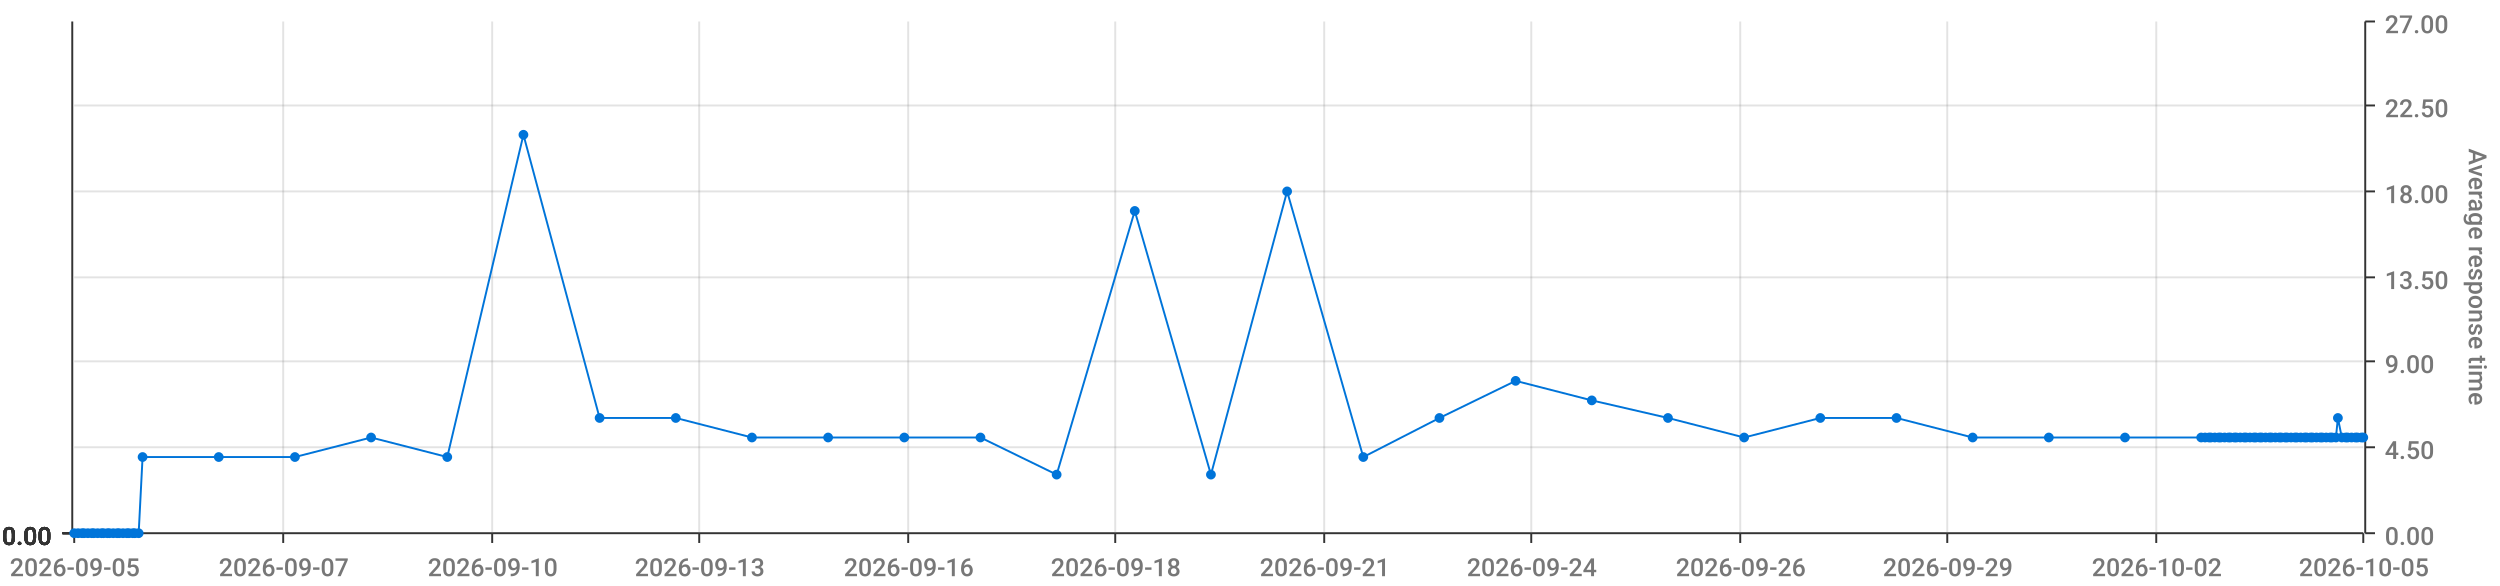
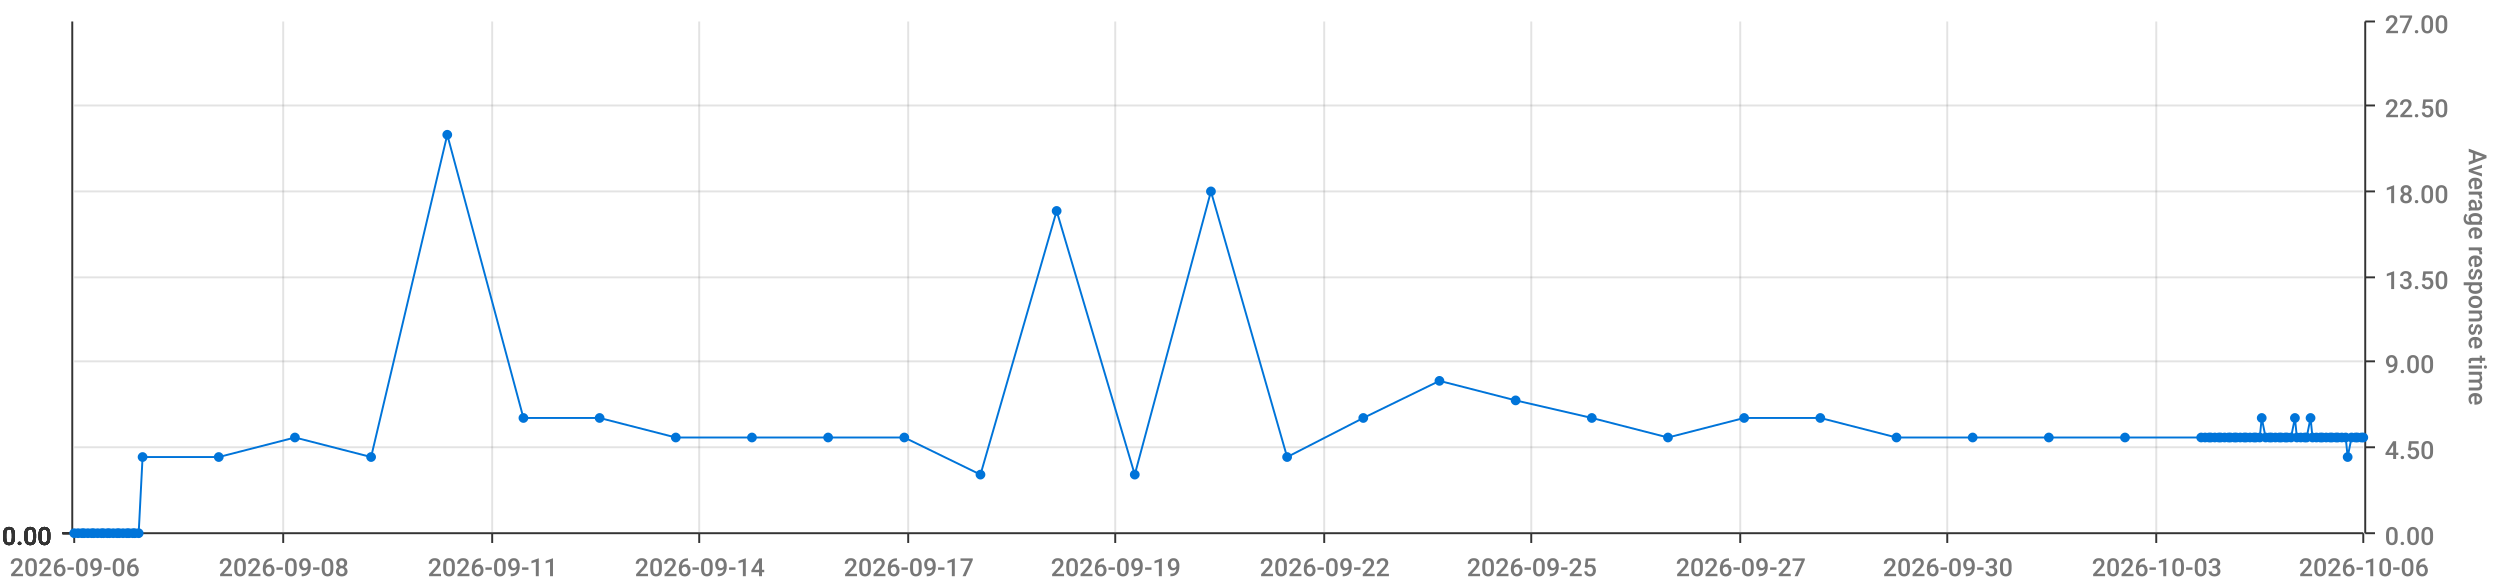
<svg xmlns="http://www.w3.org/2000/svg" viewBox="0 0 1280 300">
  <path d="M 0 0 L 1280 0 L 1280 300 L 0 300 L 0 0" style="stroke-width:0;stroke:rgba(255,255,255,1.0);fill:rgba(255,255,255,0.0)" />
  <path d="M 38 11 L 1210 11 L 1210 273 L 38 273 L 38 11" style="stroke-width:0;stroke:rgba(255,255,255,1.0);fill:rgba(255,255,255,0.0)" />
  <path d="M 38 273 L 1210 273" style="stroke-width:1;stroke:rgba(51,51,51,1.0);fill:rgba(255,255,255,0.0)" />
  <path d="M 38 273 L 38 278" style="stroke-width:1;stroke:rgba(51,51,51,1.0);fill:rgba(255,255,255,0.0)" />
-   <text x="5" y="295" style="stroke-width:0;stroke:none;fill:rgba(119,119,119,1.0);font-size:12.8px;font-family:'Roboto Medium',sans-serif">2026-09-05</text>
+   <text x="5" y="295" style="stroke-width:0;stroke:none;fill:rgba(119,119,119,1.0);font-size:12.8px;font-family:'Roboto Medium',sans-serif">2026-09-06</text>
  <path d="M 145 273 L 145 278" style="stroke-width:1;stroke:rgba(51,51,51,1.0);fill:rgba(255,255,255,0.0)" />
-   <text x="112" y="295" style="stroke-width:0;stroke:none;fill:rgba(119,119,119,1.0);font-size:12.8px;font-family:'Roboto Medium',sans-serif">2026-09-07</text>
+   <text x="112" y="295" style="stroke-width:0;stroke:none;fill:rgba(119,119,119,1.0);font-size:12.8px;font-family:'Roboto Medium',sans-serif">2026-09-08</text>
  <path d="M 252 273 L 252 278" style="stroke-width:1;stroke:rgba(51,51,51,1.0);fill:rgba(255,255,255,0.0)" />
-   <text x="219" y="295" style="stroke-width:0;stroke:none;fill:rgba(119,119,119,1.0);font-size:12.8px;font-family:'Roboto Medium',sans-serif">2026-09-10</text>
+   <text x="219" y="295" style="stroke-width:0;stroke:none;fill:rgba(119,119,119,1.0);font-size:12.8px;font-family:'Roboto Medium',sans-serif">2026-09-11</text>
  <path d="M 358 273 L 358 278" style="stroke-width:1;stroke:rgba(51,51,51,1.0);fill:rgba(255,255,255,0.0)" />
-   <text x="325" y="295" style="stroke-width:0;stroke:none;fill:rgba(119,119,119,1.0);font-size:12.8px;font-family:'Roboto Medium',sans-serif">2026-09-13</text>
+   <text x="325" y="295" style="stroke-width:0;stroke:none;fill:rgba(119,119,119,1.0);font-size:12.8px;font-family:'Roboto Medium',sans-serif">2026-09-14</text>
  <path d="M 465 273 L 465 278" style="stroke-width:1;stroke:rgba(51,51,51,1.0);fill:rgba(255,255,255,0.0)" />
-   <text x="432" y="295" style="stroke-width:0;stroke:none;fill:rgba(119,119,119,1.0);font-size:12.8px;font-family:'Roboto Medium',sans-serif">2026-09-16</text>
+   <text x="432" y="295" style="stroke-width:0;stroke:none;fill:rgba(119,119,119,1.0);font-size:12.8px;font-family:'Roboto Medium',sans-serif">2026-09-17</text>
  <path d="M 571 273 L 571 278" style="stroke-width:1;stroke:rgba(51,51,51,1.0);fill:rgba(255,255,255,0.0)" />
-   <text x="538" y="295" style="stroke-width:0;stroke:none;fill:rgba(119,119,119,1.0);font-size:12.8px;font-family:'Roboto Medium',sans-serif">2026-09-18</text>
+   <text x="538" y="295" style="stroke-width:0;stroke:none;fill:rgba(119,119,119,1.0);font-size:12.8px;font-family:'Roboto Medium',sans-serif">2026-09-19</text>
  <path d="M 678 273 L 678 278" style="stroke-width:1;stroke:rgba(51,51,51,1.0);fill:rgba(255,255,255,0.0)" />
-   <text x="645" y="295" style="stroke-width:0;stroke:none;fill:rgba(119,119,119,1.0);font-size:12.8px;font-family:'Roboto Medium',sans-serif">2026-09-21</text>
+   <text x="645" y="295" style="stroke-width:0;stroke:none;fill:rgba(119,119,119,1.0);font-size:12.8px;font-family:'Roboto Medium',sans-serif">2026-09-22</text>
  <path d="M 784 273 L 784 278" style="stroke-width:1;stroke:rgba(51,51,51,1.0);fill:rgba(255,255,255,0.0)" />
-   <text x="751" y="295" style="stroke-width:0;stroke:none;fill:rgba(119,119,119,1.0);font-size:12.8px;font-family:'Roboto Medium',sans-serif">2026-09-24</text>
+   <text x="751" y="295" style="stroke-width:0;stroke:none;fill:rgba(119,119,119,1.0);font-size:12.8px;font-family:'Roboto Medium',sans-serif">2026-09-25</text>
  <path d="M 891 273 L 891 278" style="stroke-width:1;stroke:rgba(51,51,51,1.0);fill:rgba(255,255,255,0.0)" />
-   <text x="858" y="295" style="stroke-width:0;stroke:none;fill:rgba(119,119,119,1.0);font-size:12.8px;font-family:'Roboto Medium',sans-serif">2026-09-26</text>
+   <text x="858" y="295" style="stroke-width:0;stroke:none;fill:rgba(119,119,119,1.0);font-size:12.8px;font-family:'Roboto Medium',sans-serif">2026-09-27</text>
  <path d="M 997 273 L 997 278" style="stroke-width:1;stroke:rgba(51,51,51,1.0);fill:rgba(255,255,255,0.0)" />
-   <text x="964" y="295" style="stroke-width:0;stroke:none;fill:rgba(119,119,119,1.0);font-size:12.8px;font-family:'Roboto Medium',sans-serif">2026-09-29</text>
+   <text x="964" y="295" style="stroke-width:0;stroke:none;fill:rgba(119,119,119,1.0);font-size:12.8px;font-family:'Roboto Medium',sans-serif">2026-09-30</text>
  <path d="M 1104 273 L 1104 278" style="stroke-width:1;stroke:rgba(51,51,51,1.0);fill:rgba(255,255,255,0.0)" />
-   <text x="1071" y="295" style="stroke-width:0;stroke:none;fill:rgba(119,119,119,1.0);font-size:12.8px;font-family:'Roboto Medium',sans-serif">2026-10-02</text>
+   <text x="1071" y="295" style="stroke-width:0;stroke:none;fill:rgba(119,119,119,1.0);font-size:12.8px;font-family:'Roboto Medium',sans-serif">2026-10-03</text>
  <path d="M 1210 273 L 1210 278" style="stroke-width:1;stroke:rgba(51,51,51,1.0);fill:rgba(255,255,255,0.0)" />
-   <text x="1177" y="295" style="stroke-width:0;stroke:none;fill:rgba(119,119,119,1.0);font-size:12.8px;font-family:'Roboto Medium',sans-serif">2026-10-05</text>
+   <text x="1177" y="295" style="stroke-width:0;stroke:none;fill:rgba(119,119,119,1.0);font-size:12.8px;font-family:'Roboto Medium',sans-serif">2026-10-06</text>
  <path d="M 145 273 L 145 11" style="stroke-width:1;stroke:rgba(119,119,119,0.2);fill:none" />
  <path d="M 252 273 L 252 11" style="stroke-width:1;stroke:rgba(119,119,119,0.2);fill:none" />
  <path d="M 358 273 L 358 11" style="stroke-width:1;stroke:rgba(119,119,119,0.2);fill:none" />
  <path d="M 465 273 L 465 11" style="stroke-width:1;stroke:rgba(119,119,119,0.2);fill:none" />
  <path d="M 571 273 L 571 11" style="stroke-width:1;stroke:rgba(119,119,119,0.2);fill:none" />
  <path d="M 678 273 L 678 11" style="stroke-width:1;stroke:rgba(119,119,119,0.2);fill:none" />
  <path d="M 784 273 L 784 11" style="stroke-width:1;stroke:rgba(119,119,119,0.2);fill:none" />
  <path d="M 891 273 L 891 11" style="stroke-width:1;stroke:rgba(119,119,119,0.2);fill:none" />
  <path d="M 997 273 L 997 11" style="stroke-width:1;stroke:rgba(119,119,119,0.2);fill:none" />
  <path d="M 1104 273 L 1104 11" style="stroke-width:1;stroke:rgba(119,119,119,0.2);fill:none" />
  <path d="M 1211 273 L 1211 11" style="stroke-width:1;stroke:rgba(51,51,51,1.0);fill:rgba(255,255,255,0.0)" />
  <path d="M 1211 273 L 1216 273" style="stroke-width:1;stroke:rgba(51,51,51,1.0);fill:rgba(255,255,255,0.0)" />
  <text x="1221" y="279" style="stroke-width:0;stroke:none;fill:rgba(119,119,119,1.0);font-size:12.8px;font-family:'Roboto Medium',sans-serif">0.00</text>
  <path d="M 1211 229 L 1216 229" style="stroke-width:1;stroke:rgba(51,51,51,1.0);fill:rgba(255,255,255,0.0)" />
  <text x="1221" y="235" style="stroke-width:0;stroke:none;fill:rgba(119,119,119,1.0);font-size:12.8px;font-family:'Roboto Medium',sans-serif">4.50</text>
  <path d="M 1211 185 L 1216 185" style="stroke-width:1;stroke:rgba(51,51,51,1.0);fill:rgba(255,255,255,0.0)" />
  <text x="1221" y="191" style="stroke-width:0;stroke:none;fill:rgba(119,119,119,1.0);font-size:12.8px;font-family:'Roboto Medium',sans-serif">9.00</text>
  <path d="M 1211 142 L 1216 142" style="stroke-width:1;stroke:rgba(51,51,51,1.0);fill:rgba(255,255,255,0.0)" />
  <text x="1221" y="148" style="stroke-width:0;stroke:none;fill:rgba(119,119,119,1.0);font-size:12.8px;font-family:'Roboto Medium',sans-serif">13.50</text>
  <path d="M 1211 98 L 1216 98" style="stroke-width:1;stroke:rgba(51,51,51,1.0);fill:rgba(255,255,255,0.0)" />
  <text x="1221" y="104" style="stroke-width:0;stroke:none;fill:rgba(119,119,119,1.0);font-size:12.8px;font-family:'Roboto Medium',sans-serif">18.00</text>
  <path d="M 1211 54 L 1216 54" style="stroke-width:1;stroke:rgba(51,51,51,1.0);fill:rgba(255,255,255,0.0)" />
  <text x="1221" y="60" style="stroke-width:0;stroke:none;fill:rgba(119,119,119,1.0);font-size:12.8px;font-family:'Roboto Medium',sans-serif">22.50</text>
  <path d="M 1211 11 L 1216 11" style="stroke-width:1;stroke:rgba(51,51,51,1.0);fill:rgba(255,255,255,0.0)" />
  <text x="1221" y="17" style="stroke-width:0;stroke:none;fill:rgba(119,119,119,1.0);font-size:12.8px;font-family:'Roboto Medium',sans-serif">27.00</text>
  <text x="1264" y="76" style="stroke-width:0;stroke:none;fill:rgba(119,119,119,1.0);font-size:12.8px;font-family:'Roboto Medium',sans-serif" transform="rotate(90.00,1264,76)">Average response time</text>
  <path d="M 38 273 L 1210 273" style="stroke-width:0;stroke:rgba(255,255,255,0.0);fill:none" />
  <path d="M 38 229 L 1210 229" style="stroke-width:1;stroke:rgba(119,119,119,0.2);fill:none" />
  <path d="M 38 185 L 1210 185" style="stroke-width:1;stroke:rgba(119,119,119,0.2);fill:none" />
  <path d="M 38 142 L 1210 142" style="stroke-width:1;stroke:rgba(119,119,119,0.2);fill:none" />
  <path d="M 38 98 L 1210 98" style="stroke-width:1;stroke:rgba(119,119,119,0.2);fill:none" />
  <path d="M 38 54 L 1210 54" style="stroke-width:1;stroke:rgba(119,119,119,0.2);fill:none" />
  <path d="M 37 273 L 37 11" style="stroke-width:1;stroke:rgba(51,51,51,1.0);fill:rgba(255,255,255,0.0)" />
  <path d="M 37 273 L 32 273" style="stroke-width:1;stroke:rgba(51,51,51,1.0);fill:rgba(255,255,255,0.0)" />
  <text x="1" y="279" style="stroke-width:0;stroke:none;fill:rgba(51,51,51,1.0);font-size:12.8px;font-family:'Roboto Medium',sans-serif">0.00</text>
  <path d="M 37 273 L 32 273" style="stroke-width:1;stroke:rgba(51,51,51,1.0);fill:rgba(255,255,255,0.0)" />
  <text x="1" y="279" style="stroke-width:0;stroke:none;fill:rgba(51,51,51,1.0);font-size:12.8px;font-family:'Roboto Medium',sans-serif">0.00</text>
  <path d="M 37 273 L 32 273" style="stroke-width:1;stroke:rgba(51,51,51,1.0);fill:rgba(255,255,255,0.0)" />
  <text x="1" y="279" style="stroke-width:0;stroke:none;fill:rgba(51,51,51,1.0);font-size:12.8px;font-family:'Roboto Medium',sans-serif">0.00</text>
  <path d="M 37 273 L 32 273" style="stroke-width:1;stroke:rgba(51,51,51,1.0);fill:rgba(255,255,255,0.0)" />
  <text x="1" y="279" style="stroke-width:0;stroke:none;fill:rgba(51,51,51,1.0);font-size:12.8px;font-family:'Roboto Medium',sans-serif">0.00</text>
  <path d="M 37 273 L 32 273" style="stroke-width:1;stroke:rgba(51,51,51,1.0);fill:rgba(255,255,255,0.0)" />
  <text x="1" y="279" style="stroke-width:0;stroke:none;fill:rgba(51,51,51,1.0);font-size:12.8px;font-family:'Roboto Medium',sans-serif">0.00</text>
  <path d="M 37 273 L 32 273" style="stroke-width:1;stroke:rgba(51,51,51,1.0);fill:rgba(255,255,255,0.0)" />
  <text x="1" y="279" style="stroke-width:0;stroke:none;fill:rgba(51,51,51,1.0);font-size:12.8px;font-family:'Roboto Medium',sans-serif">0.00</text>
  <path d="M 37 273 L 32 273" style="stroke-width:1;stroke:rgba(51,51,51,1.0);fill:rgba(255,255,255,0.0)" />
  <text x="1" y="279" style="stroke-width:0;stroke:none;fill:rgba(51,51,51,1.0);font-size:12.8px;font-family:'Roboto Medium',sans-serif">0.00</text>
  <path d="M 38 273 L 1210 273" style="stroke-width:0;stroke:rgba(255,255,255,0.0);fill:none" />
  <path d="M 38 273 L 1210 273" style="stroke-width:0;stroke:rgba(255,255,255,0.0);fill:none" />
  <path d="M 38 273 L 1210 273" style="stroke-width:0;stroke:rgba(255,255,255,0.0);fill:none" />
  <path d="M 38 273 L 1210 273" style="stroke-width:0;stroke:rgba(255,255,255,0.0);fill:none" />
  <path d="M 38 273 L 1210 273" style="stroke-width:0;stroke:rgba(255,255,255,0.0);fill:none" />
  <path d="M 38 273 L 1210 273" style="stroke-width:0;stroke:rgba(255,255,255,0.0);fill:none" />
-   <path d="M 38 273 L 40 273 L 42 273 L 43 273 L 45 273 L 47 273 L 48 273 L 50 273 L 52 273 L 53 273 L 55 273 L 56 273 L 58 273 L 60 273 L 61 273 L 63 273 L 65 273 L 66 273 L 68 273 L 69 273 L 71 273 L 73 234 L 112 234 L 151 234 L 190 224 L 229 234 L 268 69 L 307 214 L 346 214 L 385 224 L 424 224 L 463 224 L 502 224 L 541 243 L 581 108 L 620 243 L 659 98 L 698 234 L 737 214 L 776 195 L 815 205 L 854 214 L 893 224 L 932 214 L 971 214 L 1010 224 L 1049 224 L 1088 224 L 1127 224 L 1129 224 L 1131 224 L 1132 224 L 1134 224 L 1136 224 L 1137 224 L 1139 224 L 1141 224 L 1142 224 L 1144 224 L 1145 224 L 1147 224 L 1149 224 L 1150 224 L 1152 224 L 1154 224 L 1155 224 L 1157 224 L 1158 224 L 1160 224 L 1162 224 L 1163 224 L 1165 224 L 1167 224 L 1168 224 L 1170 224 L 1171 224 L 1173 224 L 1175 224 L 1176 224 L 1178 224 L 1180 224 L 1181 224 L 1183 224 L 1184 224 L 1186 224 L 1188 224 L 1189 224 L 1191 224 L 1193 224 L 1194 224 L 1196 224 L 1197 214 L 1199 224 L 1201 224 L 1202 224 L 1204 224 L 1206 224 L 1207 224 L 1209 224 L 1210 224" style="stroke-width:1;stroke:rgba(0,116,217,1.0);fill:rgba(255,255,255,0.0)" />
+   <path d="M 38 273 L 40 273 L 42 273 L 43 273 L 45 273 L 47 273 L 48 273 L 50 273 L 52 273 L 53 273 L 55 273 L 56 273 L 58 273 L 60 273 L 61 273 L 63 273 L 65 273 L 66 273 L 68 273 L 69 273 L 71 273 L 73 234 L 112 234 L 151 224 L 190 234 L 229 69 L 268 214 L 307 214 L 346 224 L 385 224 L 424 224 L 463 224 L 502 243 L 541 108 L 581 243 L 620 98 L 659 234 L 698 214 L 737 195 L 776 205 L 815 214 L 854 224 L 893 214 L 932 214 L 971 224 L 1010 224 L 1049 224 L 1088 224 L 1127 224 L 1129 224 L 1131 224 L 1132 224 L 1134 224 L 1136 224 L 1137 224 L 1139 224 L 1141 224 L 1142 224 L 1144 224 L 1145 224 L 1147 224 L 1149 224 L 1150 224 L 1152 224 L 1154 224 L 1155 224 L 1157 224 L 1158 214 L 1160 224 L 1162 224 L 1163 224 L 1165 224 L 1167 224 L 1168 224 L 1170 224 L 1171 224 L 1173 224 L 1175 214 L 1176 224 L 1178 224 L 1180 224 L 1181 224 L 1183 214 L 1184 224 L 1186 224 L 1188 224 L 1189 224 L 1191 224 L 1193 224 L 1194 224 L 1196 224 L 1197 224 L 1199 224 L 1201 224 L 1202 234 L 1204 224 L 1206 224 L 1207 224 L 1209 224 L 1210 224" style="stroke-width:1;stroke:rgba(0,116,217,1.0);fill:rgba(255,255,255,0.0)" />
  <circle cx="38" cy="273" r="2" style="stroke-width:1;stroke:rgba(0,116,217,1.0);fill:rgba(0,116,217,1.0)" />
  <path d="" style="stroke-width:1;stroke:rgba(0,116,217,1.0);fill:rgba(0,116,217,1.0)" />
  <circle cx="40" cy="273" r="2" style="stroke-width:1;stroke:rgba(0,116,217,1.0);fill:rgba(0,116,217,1.0)" />
  <path d="" style="stroke-width:1;stroke:rgba(0,116,217,1.0);fill:rgba(0,116,217,1.0)" />
  <circle cx="42" cy="273" r="2" style="stroke-width:1;stroke:rgba(0,116,217,1.0);fill:rgba(0,116,217,1.0)" />
  <path d="" style="stroke-width:1;stroke:rgba(0,116,217,1.0);fill:rgba(0,116,217,1.0)" />
  <circle cx="43" cy="273" r="2" style="stroke-width:1;stroke:rgba(0,116,217,1.0);fill:rgba(0,116,217,1.0)" />
  <path d="" style="stroke-width:1;stroke:rgba(0,116,217,1.0);fill:rgba(0,116,217,1.0)" />
  <circle cx="45" cy="273" r="2" style="stroke-width:1;stroke:rgba(0,116,217,1.0);fill:rgba(0,116,217,1.0)" />
  <path d="" style="stroke-width:1;stroke:rgba(0,116,217,1.0);fill:rgba(0,116,217,1.0)" />
  <circle cx="47" cy="273" r="2" style="stroke-width:1;stroke:rgba(0,116,217,1.0);fill:rgba(0,116,217,1.0)" />
  <path d="" style="stroke-width:1;stroke:rgba(0,116,217,1.0);fill:rgba(0,116,217,1.0)" />
  <circle cx="48" cy="273" r="2" style="stroke-width:1;stroke:rgba(0,116,217,1.0);fill:rgba(0,116,217,1.0)" />
  <path d="" style="stroke-width:1;stroke:rgba(0,116,217,1.0);fill:rgba(0,116,217,1.0)" />
  <circle cx="50" cy="273" r="2" style="stroke-width:1;stroke:rgba(0,116,217,1.0);fill:rgba(0,116,217,1.0)" />
  <path d="" style="stroke-width:1;stroke:rgba(0,116,217,1.0);fill:rgba(0,116,217,1.0)" />
  <circle cx="52" cy="273" r="2" style="stroke-width:1;stroke:rgba(0,116,217,1.0);fill:rgba(0,116,217,1.0)" />
  <path d="" style="stroke-width:1;stroke:rgba(0,116,217,1.0);fill:rgba(0,116,217,1.0)" />
  <circle cx="53" cy="273" r="2" style="stroke-width:1;stroke:rgba(0,116,217,1.0);fill:rgba(0,116,217,1.0)" />
  <path d="" style="stroke-width:1;stroke:rgba(0,116,217,1.0);fill:rgba(0,116,217,1.0)" />
  <circle cx="55" cy="273" r="2" style="stroke-width:1;stroke:rgba(0,116,217,1.0);fill:rgba(0,116,217,1.0)" />
  <path d="" style="stroke-width:1;stroke:rgba(0,116,217,1.0);fill:rgba(0,116,217,1.0)" />
  <circle cx="56" cy="273" r="2" style="stroke-width:1;stroke:rgba(0,116,217,1.0);fill:rgba(0,116,217,1.0)" />
  <path d="" style="stroke-width:1;stroke:rgba(0,116,217,1.0);fill:rgba(0,116,217,1.0)" />
  <circle cx="58" cy="273" r="2" style="stroke-width:1;stroke:rgba(0,116,217,1.0);fill:rgba(0,116,217,1.0)" />
  <path d="" style="stroke-width:1;stroke:rgba(0,116,217,1.0);fill:rgba(0,116,217,1.0)" />
  <circle cx="60" cy="273" r="2" style="stroke-width:1;stroke:rgba(0,116,217,1.0);fill:rgba(0,116,217,1.0)" />
  <path d="" style="stroke-width:1;stroke:rgba(0,116,217,1.0);fill:rgba(0,116,217,1.0)" />
  <circle cx="61" cy="273" r="2" style="stroke-width:1;stroke:rgba(0,116,217,1.0);fill:rgba(0,116,217,1.0)" />
  <path d="" style="stroke-width:1;stroke:rgba(0,116,217,1.0);fill:rgba(0,116,217,1.0)" />
  <circle cx="63" cy="273" r="2" style="stroke-width:1;stroke:rgba(0,116,217,1.0);fill:rgba(0,116,217,1.0)" />
  <path d="" style="stroke-width:1;stroke:rgba(0,116,217,1.0);fill:rgba(0,116,217,1.0)" />
  <circle cx="65" cy="273" r="2" style="stroke-width:1;stroke:rgba(0,116,217,1.0);fill:rgba(0,116,217,1.0)" />
  <path d="" style="stroke-width:1;stroke:rgba(0,116,217,1.0);fill:rgba(0,116,217,1.0)" />
  <circle cx="66" cy="273" r="2" style="stroke-width:1;stroke:rgba(0,116,217,1.0);fill:rgba(0,116,217,1.0)" />
  <path d="" style="stroke-width:1;stroke:rgba(0,116,217,1.0);fill:rgba(0,116,217,1.0)" />
  <circle cx="68" cy="273" r="2" style="stroke-width:1;stroke:rgba(0,116,217,1.0);fill:rgba(0,116,217,1.0)" />
  <path d="" style="stroke-width:1;stroke:rgba(0,116,217,1.0);fill:rgba(0,116,217,1.0)" />
  <circle cx="69" cy="273" r="2" style="stroke-width:1;stroke:rgba(0,116,217,1.0);fill:rgba(0,116,217,1.0)" />
  <path d="" style="stroke-width:1;stroke:rgba(0,116,217,1.0);fill:rgba(0,116,217,1.0)" />
  <circle cx="71" cy="273" r="2" style="stroke-width:1;stroke:rgba(0,116,217,1.0);fill:rgba(0,116,217,1.0)" />
  <path d="" style="stroke-width:1;stroke:rgba(0,116,217,1.0);fill:rgba(0,116,217,1.0)" />
  <circle cx="73" cy="234" r="2" style="stroke-width:1;stroke:rgba(0,116,217,1.0);fill:rgba(0,116,217,1.0)" />
  <path d="" style="stroke-width:1;stroke:rgba(0,116,217,1.0);fill:rgba(0,116,217,1.0)" />
  <circle cx="112" cy="234" r="2" style="stroke-width:1;stroke:rgba(0,116,217,1.0);fill:rgba(0,116,217,1.0)" />
  <path d="" style="stroke-width:1;stroke:rgba(0,116,217,1.0);fill:rgba(0,116,217,1.0)" />
-   <circle cx="151" cy="234" r="2" style="stroke-width:1;stroke:rgba(0,116,217,1.0);fill:rgba(0,116,217,1.0)" />
-   <path d="" style="stroke-width:1;stroke:rgba(0,116,217,1.0);fill:rgba(0,116,217,1.0)" />
-   <circle cx="190" cy="224" r="2" style="stroke-width:1;stroke:rgba(0,116,217,1.0);fill:rgba(0,116,217,1.0)" />
-   <path d="" style="stroke-width:1;stroke:rgba(0,116,217,1.0);fill:rgba(0,116,217,1.0)" />
-   <circle cx="229" cy="234" r="2" style="stroke-width:1;stroke:rgba(0,116,217,1.0);fill:rgba(0,116,217,1.0)" />
-   <path d="" style="stroke-width:1;stroke:rgba(0,116,217,1.0);fill:rgba(0,116,217,1.0)" />
-   <circle cx="268" cy="69" r="2" style="stroke-width:1;stroke:rgba(0,116,217,1.0);fill:rgba(0,116,217,1.0)" />
+   <circle cx="151" cy="224" r="2" style="stroke-width:1;stroke:rgba(0,116,217,1.0);fill:rgba(0,116,217,1.0)" />
+   <path d="" style="stroke-width:1;stroke:rgba(0,116,217,1.0);fill:rgba(0,116,217,1.0)" />
+   <circle cx="190" cy="234" r="2" style="stroke-width:1;stroke:rgba(0,116,217,1.0);fill:rgba(0,116,217,1.0)" />
+   <path d="" style="stroke-width:1;stroke:rgba(0,116,217,1.0);fill:rgba(0,116,217,1.0)" />
+   <circle cx="229" cy="69" r="2" style="stroke-width:1;stroke:rgba(0,116,217,1.0);fill:rgba(0,116,217,1.0)" />
+   <path d="" style="stroke-width:1;stroke:rgba(0,116,217,1.0);fill:rgba(0,116,217,1.0)" />
+   <circle cx="268" cy="214" r="2" style="stroke-width:1;stroke:rgba(0,116,217,1.0);fill:rgba(0,116,217,1.0)" />
  <path d="" style="stroke-width:1;stroke:rgba(0,116,217,1.0);fill:rgba(0,116,217,1.0)" />
  <circle cx="307" cy="214" r="2" style="stroke-width:1;stroke:rgba(0,116,217,1.0);fill:rgba(0,116,217,1.0)" />
  <path d="" style="stroke-width:1;stroke:rgba(0,116,217,1.0);fill:rgba(0,116,217,1.0)" />
-   <circle cx="346" cy="214" r="2" style="stroke-width:1;stroke:rgba(0,116,217,1.0);fill:rgba(0,116,217,1.0)" />
+   <circle cx="346" cy="224" r="2" style="stroke-width:1;stroke:rgba(0,116,217,1.0);fill:rgba(0,116,217,1.0)" />
  <path d="" style="stroke-width:1;stroke:rgba(0,116,217,1.0);fill:rgba(0,116,217,1.0)" />
  <circle cx="385" cy="224" r="2" style="stroke-width:1;stroke:rgba(0,116,217,1.0);fill:rgba(0,116,217,1.0)" />
  <path d="" style="stroke-width:1;stroke:rgba(0,116,217,1.0);fill:rgba(0,116,217,1.0)" />
  <circle cx="424" cy="224" r="2" style="stroke-width:1;stroke:rgba(0,116,217,1.0);fill:rgba(0,116,217,1.0)" />
  <path d="" style="stroke-width:1;stroke:rgba(0,116,217,1.0);fill:rgba(0,116,217,1.0)" />
  <circle cx="463" cy="224" r="2" style="stroke-width:1;stroke:rgba(0,116,217,1.0);fill:rgba(0,116,217,1.0)" />
  <path d="" style="stroke-width:1;stroke:rgba(0,116,217,1.0);fill:rgba(0,116,217,1.0)" />
-   <circle cx="502" cy="224" r="2" style="stroke-width:1;stroke:rgba(0,116,217,1.0);fill:rgba(0,116,217,1.0)" />
-   <path d="" style="stroke-width:1;stroke:rgba(0,116,217,1.0);fill:rgba(0,116,217,1.0)" />
-   <circle cx="541" cy="243" r="2" style="stroke-width:1;stroke:rgba(0,116,217,1.0);fill:rgba(0,116,217,1.0)" />
-   <path d="" style="stroke-width:1;stroke:rgba(0,116,217,1.0);fill:rgba(0,116,217,1.0)" />
-   <circle cx="581" cy="108" r="2" style="stroke-width:1;stroke:rgba(0,116,217,1.0);fill:rgba(0,116,217,1.0)" />
-   <path d="" style="stroke-width:1;stroke:rgba(0,116,217,1.0);fill:rgba(0,116,217,1.0)" />
-   <circle cx="620" cy="243" r="2" style="stroke-width:1;stroke:rgba(0,116,217,1.0);fill:rgba(0,116,217,1.0)" />
-   <path d="" style="stroke-width:1;stroke:rgba(0,116,217,1.0);fill:rgba(0,116,217,1.0)" />
-   <circle cx="659" cy="98" r="2" style="stroke-width:1;stroke:rgba(0,116,217,1.0);fill:rgba(0,116,217,1.0)" />
-   <path d="" style="stroke-width:1;stroke:rgba(0,116,217,1.0);fill:rgba(0,116,217,1.0)" />
-   <circle cx="698" cy="234" r="2" style="stroke-width:1;stroke:rgba(0,116,217,1.0);fill:rgba(0,116,217,1.0)" />
-   <path d="" style="stroke-width:1;stroke:rgba(0,116,217,1.0);fill:rgba(0,116,217,1.0)" />
-   <circle cx="737" cy="214" r="2" style="stroke-width:1;stroke:rgba(0,116,217,1.0);fill:rgba(0,116,217,1.0)" />
-   <path d="" style="stroke-width:1;stroke:rgba(0,116,217,1.0);fill:rgba(0,116,217,1.0)" />
-   <circle cx="776" cy="195" r="2" style="stroke-width:1;stroke:rgba(0,116,217,1.0);fill:rgba(0,116,217,1.0)" />
-   <path d="" style="stroke-width:1;stroke:rgba(0,116,217,1.0);fill:rgba(0,116,217,1.0)" />
-   <circle cx="815" cy="205" r="2" style="stroke-width:1;stroke:rgba(0,116,217,1.0);fill:rgba(0,116,217,1.0)" />
-   <path d="" style="stroke-width:1;stroke:rgba(0,116,217,1.0);fill:rgba(0,116,217,1.0)" />
-   <circle cx="854" cy="214" r="2" style="stroke-width:1;stroke:rgba(0,116,217,1.0);fill:rgba(0,116,217,1.0)" />
-   <path d="" style="stroke-width:1;stroke:rgba(0,116,217,1.0);fill:rgba(0,116,217,1.0)" />
-   <circle cx="893" cy="224" r="2" style="stroke-width:1;stroke:rgba(0,116,217,1.0);fill:rgba(0,116,217,1.0)" />
+   <circle cx="502" cy="243" r="2" style="stroke-width:1;stroke:rgba(0,116,217,1.0);fill:rgba(0,116,217,1.0)" />
+   <path d="" style="stroke-width:1;stroke:rgba(0,116,217,1.0);fill:rgba(0,116,217,1.0)" />
+   <circle cx="541" cy="108" r="2" style="stroke-width:1;stroke:rgba(0,116,217,1.0);fill:rgba(0,116,217,1.0)" />
+   <path d="" style="stroke-width:1;stroke:rgba(0,116,217,1.0);fill:rgba(0,116,217,1.0)" />
+   <circle cx="581" cy="243" r="2" style="stroke-width:1;stroke:rgba(0,116,217,1.0);fill:rgba(0,116,217,1.0)" />
+   <path d="" style="stroke-width:1;stroke:rgba(0,116,217,1.0);fill:rgba(0,116,217,1.0)" />
+   <circle cx="620" cy="98" r="2" style="stroke-width:1;stroke:rgba(0,116,217,1.0);fill:rgba(0,116,217,1.0)" />
+   <path d="" style="stroke-width:1;stroke:rgba(0,116,217,1.0);fill:rgba(0,116,217,1.0)" />
+   <circle cx="659" cy="234" r="2" style="stroke-width:1;stroke:rgba(0,116,217,1.0);fill:rgba(0,116,217,1.0)" />
+   <path d="" style="stroke-width:1;stroke:rgba(0,116,217,1.0);fill:rgba(0,116,217,1.0)" />
+   <circle cx="698" cy="214" r="2" style="stroke-width:1;stroke:rgba(0,116,217,1.0);fill:rgba(0,116,217,1.0)" />
+   <path d="" style="stroke-width:1;stroke:rgba(0,116,217,1.0);fill:rgba(0,116,217,1.0)" />
+   <circle cx="737" cy="195" r="2" style="stroke-width:1;stroke:rgba(0,116,217,1.0);fill:rgba(0,116,217,1.0)" />
+   <path d="" style="stroke-width:1;stroke:rgba(0,116,217,1.0);fill:rgba(0,116,217,1.0)" />
+   <circle cx="776" cy="205" r="2" style="stroke-width:1;stroke:rgba(0,116,217,1.0);fill:rgba(0,116,217,1.0)" />
+   <path d="" style="stroke-width:1;stroke:rgba(0,116,217,1.0);fill:rgba(0,116,217,1.0)" />
+   <circle cx="815" cy="214" r="2" style="stroke-width:1;stroke:rgba(0,116,217,1.0);fill:rgba(0,116,217,1.0)" />
+   <path d="" style="stroke-width:1;stroke:rgba(0,116,217,1.0);fill:rgba(0,116,217,1.0)" />
+   <circle cx="854" cy="224" r="2" style="stroke-width:1;stroke:rgba(0,116,217,1.0);fill:rgba(0,116,217,1.0)" />
+   <path d="" style="stroke-width:1;stroke:rgba(0,116,217,1.0);fill:rgba(0,116,217,1.0)" />
+   <circle cx="893" cy="214" r="2" style="stroke-width:1;stroke:rgba(0,116,217,1.0);fill:rgba(0,116,217,1.0)" />
  <path d="" style="stroke-width:1;stroke:rgba(0,116,217,1.0);fill:rgba(0,116,217,1.0)" />
  <circle cx="932" cy="214" r="2" style="stroke-width:1;stroke:rgba(0,116,217,1.0);fill:rgba(0,116,217,1.0)" />
  <path d="" style="stroke-width:1;stroke:rgba(0,116,217,1.0);fill:rgba(0,116,217,1.0)" />
-   <circle cx="971" cy="214" r="2" style="stroke-width:1;stroke:rgba(0,116,217,1.0);fill:rgba(0,116,217,1.0)" />
+   <circle cx="971" cy="224" r="2" style="stroke-width:1;stroke:rgba(0,116,217,1.0);fill:rgba(0,116,217,1.0)" />
  <path d="" style="stroke-width:1;stroke:rgba(0,116,217,1.0);fill:rgba(0,116,217,1.0)" />
  <circle cx="1010" cy="224" r="2" style="stroke-width:1;stroke:rgba(0,116,217,1.0);fill:rgba(0,116,217,1.0)" />
  <path d="" style="stroke-width:1;stroke:rgba(0,116,217,1.0);fill:rgba(0,116,217,1.0)" />
  <circle cx="1049" cy="224" r="2" style="stroke-width:1;stroke:rgba(0,116,217,1.0);fill:rgba(0,116,217,1.0)" />
  <path d="" style="stroke-width:1;stroke:rgba(0,116,217,1.0);fill:rgba(0,116,217,1.0)" />
  <circle cx="1088" cy="224" r="2" style="stroke-width:1;stroke:rgba(0,116,217,1.0);fill:rgba(0,116,217,1.0)" />
  <path d="" style="stroke-width:1;stroke:rgba(0,116,217,1.0);fill:rgba(0,116,217,1.0)" />
  <circle cx="1127" cy="224" r="2" style="stroke-width:1;stroke:rgba(0,116,217,1.0);fill:rgba(0,116,217,1.0)" />
  <path d="" style="stroke-width:1;stroke:rgba(0,116,217,1.0);fill:rgba(0,116,217,1.0)" />
  <circle cx="1129" cy="224" r="2" style="stroke-width:1;stroke:rgba(0,116,217,1.0);fill:rgba(0,116,217,1.0)" />
  <path d="" style="stroke-width:1;stroke:rgba(0,116,217,1.0);fill:rgba(0,116,217,1.0)" />
  <circle cx="1131" cy="224" r="2" style="stroke-width:1;stroke:rgba(0,116,217,1.0);fill:rgba(0,116,217,1.0)" />
  <path d="" style="stroke-width:1;stroke:rgba(0,116,217,1.0);fill:rgba(0,116,217,1.0)" />
  <circle cx="1132" cy="224" r="2" style="stroke-width:1;stroke:rgba(0,116,217,1.0);fill:rgba(0,116,217,1.0)" />
  <path d="" style="stroke-width:1;stroke:rgba(0,116,217,1.0);fill:rgba(0,116,217,1.0)" />
  <circle cx="1134" cy="224" r="2" style="stroke-width:1;stroke:rgba(0,116,217,1.0);fill:rgba(0,116,217,1.0)" />
  <path d="" style="stroke-width:1;stroke:rgba(0,116,217,1.0);fill:rgba(0,116,217,1.0)" />
  <circle cx="1136" cy="224" r="2" style="stroke-width:1;stroke:rgba(0,116,217,1.0);fill:rgba(0,116,217,1.0)" />
  <path d="" style="stroke-width:1;stroke:rgba(0,116,217,1.0);fill:rgba(0,116,217,1.0)" />
  <circle cx="1137" cy="224" r="2" style="stroke-width:1;stroke:rgba(0,116,217,1.0);fill:rgba(0,116,217,1.0)" />
  <path d="" style="stroke-width:1;stroke:rgba(0,116,217,1.0);fill:rgba(0,116,217,1.0)" />
  <circle cx="1139" cy="224" r="2" style="stroke-width:1;stroke:rgba(0,116,217,1.0);fill:rgba(0,116,217,1.0)" />
  <path d="" style="stroke-width:1;stroke:rgba(0,116,217,1.0);fill:rgba(0,116,217,1.0)" />
  <circle cx="1141" cy="224" r="2" style="stroke-width:1;stroke:rgba(0,116,217,1.0);fill:rgba(0,116,217,1.0)" />
  <path d="" style="stroke-width:1;stroke:rgba(0,116,217,1.0);fill:rgba(0,116,217,1.0)" />
  <circle cx="1142" cy="224" r="2" style="stroke-width:1;stroke:rgba(0,116,217,1.0);fill:rgba(0,116,217,1.0)" />
  <path d="" style="stroke-width:1;stroke:rgba(0,116,217,1.0);fill:rgba(0,116,217,1.0)" />
  <circle cx="1144" cy="224" r="2" style="stroke-width:1;stroke:rgba(0,116,217,1.0);fill:rgba(0,116,217,1.0)" />
  <path d="" style="stroke-width:1;stroke:rgba(0,116,217,1.0);fill:rgba(0,116,217,1.0)" />
  <circle cx="1145" cy="224" r="2" style="stroke-width:1;stroke:rgba(0,116,217,1.0);fill:rgba(0,116,217,1.0)" />
  <path d="" style="stroke-width:1;stroke:rgba(0,116,217,1.0);fill:rgba(0,116,217,1.0)" />
  <circle cx="1147" cy="224" r="2" style="stroke-width:1;stroke:rgba(0,116,217,1.0);fill:rgba(0,116,217,1.0)" />
  <path d="" style="stroke-width:1;stroke:rgba(0,116,217,1.0);fill:rgba(0,116,217,1.0)" />
  <circle cx="1149" cy="224" r="2" style="stroke-width:1;stroke:rgba(0,116,217,1.0);fill:rgba(0,116,217,1.0)" />
  <path d="" style="stroke-width:1;stroke:rgba(0,116,217,1.0);fill:rgba(0,116,217,1.0)" />
  <circle cx="1150" cy="224" r="2" style="stroke-width:1;stroke:rgba(0,116,217,1.0);fill:rgba(0,116,217,1.0)" />
  <path d="" style="stroke-width:1;stroke:rgba(0,116,217,1.0);fill:rgba(0,116,217,1.0)" />
  <circle cx="1152" cy="224" r="2" style="stroke-width:1;stroke:rgba(0,116,217,1.0);fill:rgba(0,116,217,1.0)" />
  <path d="" style="stroke-width:1;stroke:rgba(0,116,217,1.0);fill:rgba(0,116,217,1.0)" />
  <circle cx="1154" cy="224" r="2" style="stroke-width:1;stroke:rgba(0,116,217,1.0);fill:rgba(0,116,217,1.0)" />
  <path d="" style="stroke-width:1;stroke:rgba(0,116,217,1.0);fill:rgba(0,116,217,1.0)" />
  <circle cx="1155" cy="224" r="2" style="stroke-width:1;stroke:rgba(0,116,217,1.0);fill:rgba(0,116,217,1.0)" />
  <path d="" style="stroke-width:1;stroke:rgba(0,116,217,1.0);fill:rgba(0,116,217,1.0)" />
  <circle cx="1157" cy="224" r="2" style="stroke-width:1;stroke:rgba(0,116,217,1.0);fill:rgba(0,116,217,1.0)" />
  <path d="" style="stroke-width:1;stroke:rgba(0,116,217,1.0);fill:rgba(0,116,217,1.0)" />
-   <circle cx="1158" cy="224" r="2" style="stroke-width:1;stroke:rgba(0,116,217,1.0);fill:rgba(0,116,217,1.0)" />
+   <circle cx="1158" cy="214" r="2" style="stroke-width:1;stroke:rgba(0,116,217,1.0);fill:rgba(0,116,217,1.0)" />
  <path d="" style="stroke-width:1;stroke:rgba(0,116,217,1.0);fill:rgba(0,116,217,1.0)" />
  <circle cx="1160" cy="224" r="2" style="stroke-width:1;stroke:rgba(0,116,217,1.0);fill:rgba(0,116,217,1.0)" />
  <path d="" style="stroke-width:1;stroke:rgba(0,116,217,1.0);fill:rgba(0,116,217,1.0)" />
  <circle cx="1162" cy="224" r="2" style="stroke-width:1;stroke:rgba(0,116,217,1.0);fill:rgba(0,116,217,1.0)" />
  <path d="" style="stroke-width:1;stroke:rgba(0,116,217,1.0);fill:rgba(0,116,217,1.0)" />
  <circle cx="1163" cy="224" r="2" style="stroke-width:1;stroke:rgba(0,116,217,1.0);fill:rgba(0,116,217,1.0)" />
  <path d="" style="stroke-width:1;stroke:rgba(0,116,217,1.0);fill:rgba(0,116,217,1.0)" />
  <circle cx="1165" cy="224" r="2" style="stroke-width:1;stroke:rgba(0,116,217,1.0);fill:rgba(0,116,217,1.0)" />
  <path d="" style="stroke-width:1;stroke:rgba(0,116,217,1.0);fill:rgba(0,116,217,1.0)" />
  <circle cx="1167" cy="224" r="2" style="stroke-width:1;stroke:rgba(0,116,217,1.0);fill:rgba(0,116,217,1.0)" />
  <path d="" style="stroke-width:1;stroke:rgba(0,116,217,1.0);fill:rgba(0,116,217,1.0)" />
  <circle cx="1168" cy="224" r="2" style="stroke-width:1;stroke:rgba(0,116,217,1.0);fill:rgba(0,116,217,1.0)" />
  <path d="" style="stroke-width:1;stroke:rgba(0,116,217,1.0);fill:rgba(0,116,217,1.0)" />
  <circle cx="1170" cy="224" r="2" style="stroke-width:1;stroke:rgba(0,116,217,1.0);fill:rgba(0,116,217,1.0)" />
  <path d="" style="stroke-width:1;stroke:rgba(0,116,217,1.0);fill:rgba(0,116,217,1.0)" />
  <circle cx="1171" cy="224" r="2" style="stroke-width:1;stroke:rgba(0,116,217,1.0);fill:rgba(0,116,217,1.0)" />
  <path d="" style="stroke-width:1;stroke:rgba(0,116,217,1.0);fill:rgba(0,116,217,1.0)" />
  <circle cx="1173" cy="224" r="2" style="stroke-width:1;stroke:rgba(0,116,217,1.0);fill:rgba(0,116,217,1.0)" />
  <path d="" style="stroke-width:1;stroke:rgba(0,116,217,1.0);fill:rgba(0,116,217,1.0)" />
-   <circle cx="1175" cy="224" r="2" style="stroke-width:1;stroke:rgba(0,116,217,1.0);fill:rgba(0,116,217,1.0)" />
+   <circle cx="1175" cy="214" r="2" style="stroke-width:1;stroke:rgba(0,116,217,1.0);fill:rgba(0,116,217,1.0)" />
  <path d="" style="stroke-width:1;stroke:rgba(0,116,217,1.0);fill:rgba(0,116,217,1.0)" />
  <circle cx="1176" cy="224" r="2" style="stroke-width:1;stroke:rgba(0,116,217,1.0);fill:rgba(0,116,217,1.0)" />
  <path d="" style="stroke-width:1;stroke:rgba(0,116,217,1.0);fill:rgba(0,116,217,1.0)" />
  <circle cx="1178" cy="224" r="2" style="stroke-width:1;stroke:rgba(0,116,217,1.0);fill:rgba(0,116,217,1.0)" />
  <path d="" style="stroke-width:1;stroke:rgba(0,116,217,1.0);fill:rgba(0,116,217,1.0)" />
  <circle cx="1180" cy="224" r="2" style="stroke-width:1;stroke:rgba(0,116,217,1.0);fill:rgba(0,116,217,1.0)" />
  <path d="" style="stroke-width:1;stroke:rgba(0,116,217,1.0);fill:rgba(0,116,217,1.0)" />
  <circle cx="1181" cy="224" r="2" style="stroke-width:1;stroke:rgba(0,116,217,1.0);fill:rgba(0,116,217,1.0)" />
  <path d="" style="stroke-width:1;stroke:rgba(0,116,217,1.0);fill:rgba(0,116,217,1.0)" />
-   <circle cx="1183" cy="224" r="2" style="stroke-width:1;stroke:rgba(0,116,217,1.0);fill:rgba(0,116,217,1.0)" />
+   <circle cx="1183" cy="214" r="2" style="stroke-width:1;stroke:rgba(0,116,217,1.0);fill:rgba(0,116,217,1.0)" />
  <path d="" style="stroke-width:1;stroke:rgba(0,116,217,1.0);fill:rgba(0,116,217,1.0)" />
  <circle cx="1184" cy="224" r="2" style="stroke-width:1;stroke:rgba(0,116,217,1.0);fill:rgba(0,116,217,1.0)" />
  <path d="" style="stroke-width:1;stroke:rgba(0,116,217,1.0);fill:rgba(0,116,217,1.0)" />
  <circle cx="1186" cy="224" r="2" style="stroke-width:1;stroke:rgba(0,116,217,1.0);fill:rgba(0,116,217,1.0)" />
  <path d="" style="stroke-width:1;stroke:rgba(0,116,217,1.0);fill:rgba(0,116,217,1.0)" />
  <circle cx="1188" cy="224" r="2" style="stroke-width:1;stroke:rgba(0,116,217,1.0);fill:rgba(0,116,217,1.0)" />
  <path d="" style="stroke-width:1;stroke:rgba(0,116,217,1.0);fill:rgba(0,116,217,1.0)" />
  <circle cx="1189" cy="224" r="2" style="stroke-width:1;stroke:rgba(0,116,217,1.0);fill:rgba(0,116,217,1.0)" />
  <path d="" style="stroke-width:1;stroke:rgba(0,116,217,1.0);fill:rgba(0,116,217,1.0)" />
  <circle cx="1191" cy="224" r="2" style="stroke-width:1;stroke:rgba(0,116,217,1.0);fill:rgba(0,116,217,1.0)" />
  <path d="" style="stroke-width:1;stroke:rgba(0,116,217,1.0);fill:rgba(0,116,217,1.0)" />
  <circle cx="1193" cy="224" r="2" style="stroke-width:1;stroke:rgba(0,116,217,1.0);fill:rgba(0,116,217,1.0)" />
  <path d="" style="stroke-width:1;stroke:rgba(0,116,217,1.0);fill:rgba(0,116,217,1.0)" />
  <circle cx="1194" cy="224" r="2" style="stroke-width:1;stroke:rgba(0,116,217,1.0);fill:rgba(0,116,217,1.0)" />
  <path d="" style="stroke-width:1;stroke:rgba(0,116,217,1.0);fill:rgba(0,116,217,1.0)" />
  <circle cx="1196" cy="224" r="2" style="stroke-width:1;stroke:rgba(0,116,217,1.0);fill:rgba(0,116,217,1.0)" />
  <path d="" style="stroke-width:1;stroke:rgba(0,116,217,1.0);fill:rgba(0,116,217,1.0)" />
-   <circle cx="1197" cy="214" r="2" style="stroke-width:1;stroke:rgba(0,116,217,1.0);fill:rgba(0,116,217,1.0)" />
+   <circle cx="1197" cy="224" r="2" style="stroke-width:1;stroke:rgba(0,116,217,1.0);fill:rgba(0,116,217,1.0)" />
  <path d="" style="stroke-width:1;stroke:rgba(0,116,217,1.0);fill:rgba(0,116,217,1.0)" />
  <circle cx="1199" cy="224" r="2" style="stroke-width:1;stroke:rgba(0,116,217,1.0);fill:rgba(0,116,217,1.0)" />
  <path d="" style="stroke-width:1;stroke:rgba(0,116,217,1.0);fill:rgba(0,116,217,1.0)" />
  <circle cx="1201" cy="224" r="2" style="stroke-width:1;stroke:rgba(0,116,217,1.0);fill:rgba(0,116,217,1.0)" />
  <path d="" style="stroke-width:1;stroke:rgba(0,116,217,1.0);fill:rgba(0,116,217,1.0)" />
-   <circle cx="1202" cy="224" r="2" style="stroke-width:1;stroke:rgba(0,116,217,1.0);fill:rgba(0,116,217,1.0)" />
+   <circle cx="1202" cy="234" r="2" style="stroke-width:1;stroke:rgba(0,116,217,1.0);fill:rgba(0,116,217,1.0)" />
  <path d="" style="stroke-width:1;stroke:rgba(0,116,217,1.0);fill:rgba(0,116,217,1.0)" />
  <circle cx="1204" cy="224" r="2" style="stroke-width:1;stroke:rgba(0,116,217,1.0);fill:rgba(0,116,217,1.0)" />
  <path d="" style="stroke-width:1;stroke:rgba(0,116,217,1.0);fill:rgba(0,116,217,1.0)" />
  <circle cx="1206" cy="224" r="2" style="stroke-width:1;stroke:rgba(0,116,217,1.0);fill:rgba(0,116,217,1.0)" />
  <path d="" style="stroke-width:1;stroke:rgba(0,116,217,1.0);fill:rgba(0,116,217,1.0)" />
  <circle cx="1207" cy="224" r="2" style="stroke-width:1;stroke:rgba(0,116,217,1.0);fill:rgba(0,116,217,1.0)" />
  <path d="" style="stroke-width:1;stroke:rgba(0,116,217,1.0);fill:rgba(0,116,217,1.0)" />
  <circle cx="1209" cy="224" r="2" style="stroke-width:1;stroke:rgba(0,116,217,1.0);fill:rgba(0,116,217,1.0)" />
  <path d="" style="stroke-width:1;stroke:rgba(0,116,217,1.0);fill:rgba(0,116,217,1.0)" />
  <circle cx="1210" cy="224" r="2" style="stroke-width:1;stroke:rgba(0,116,217,1.0);fill:rgba(0,116,217,1.0)" />
  <path d="" style="stroke-width:1;stroke:rgba(0,116,217,1.0);fill:rgba(0,116,217,1.0)" />
</svg>
